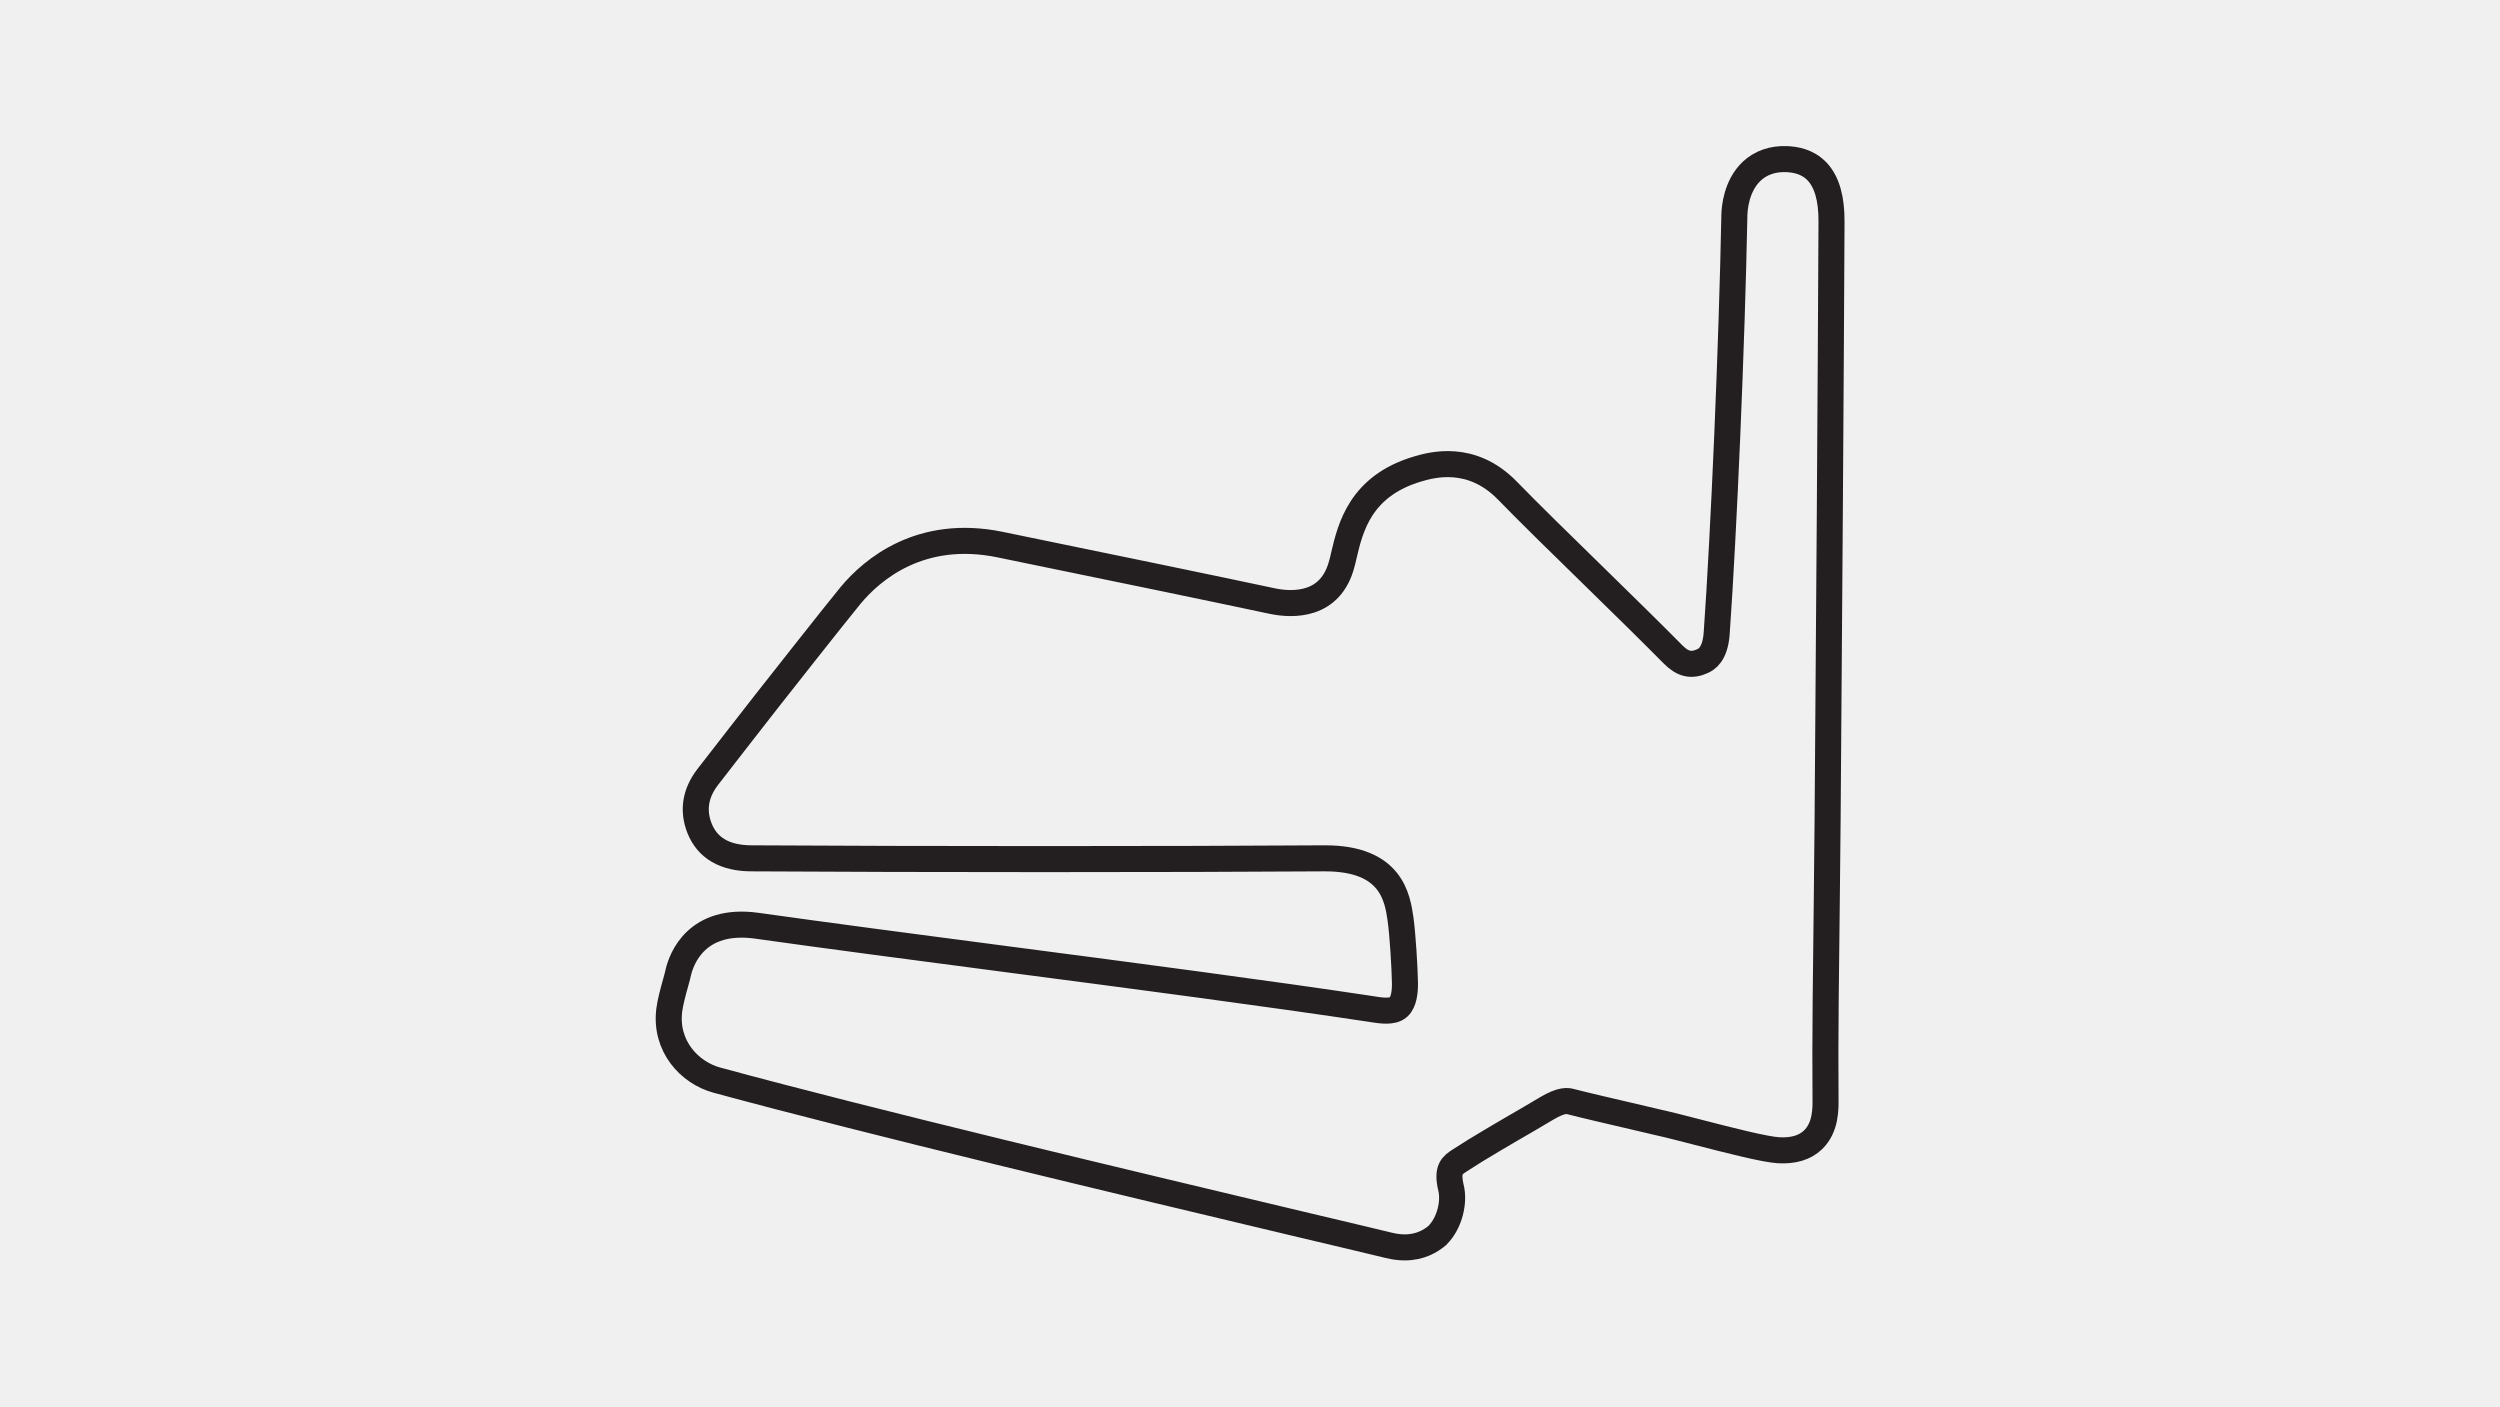
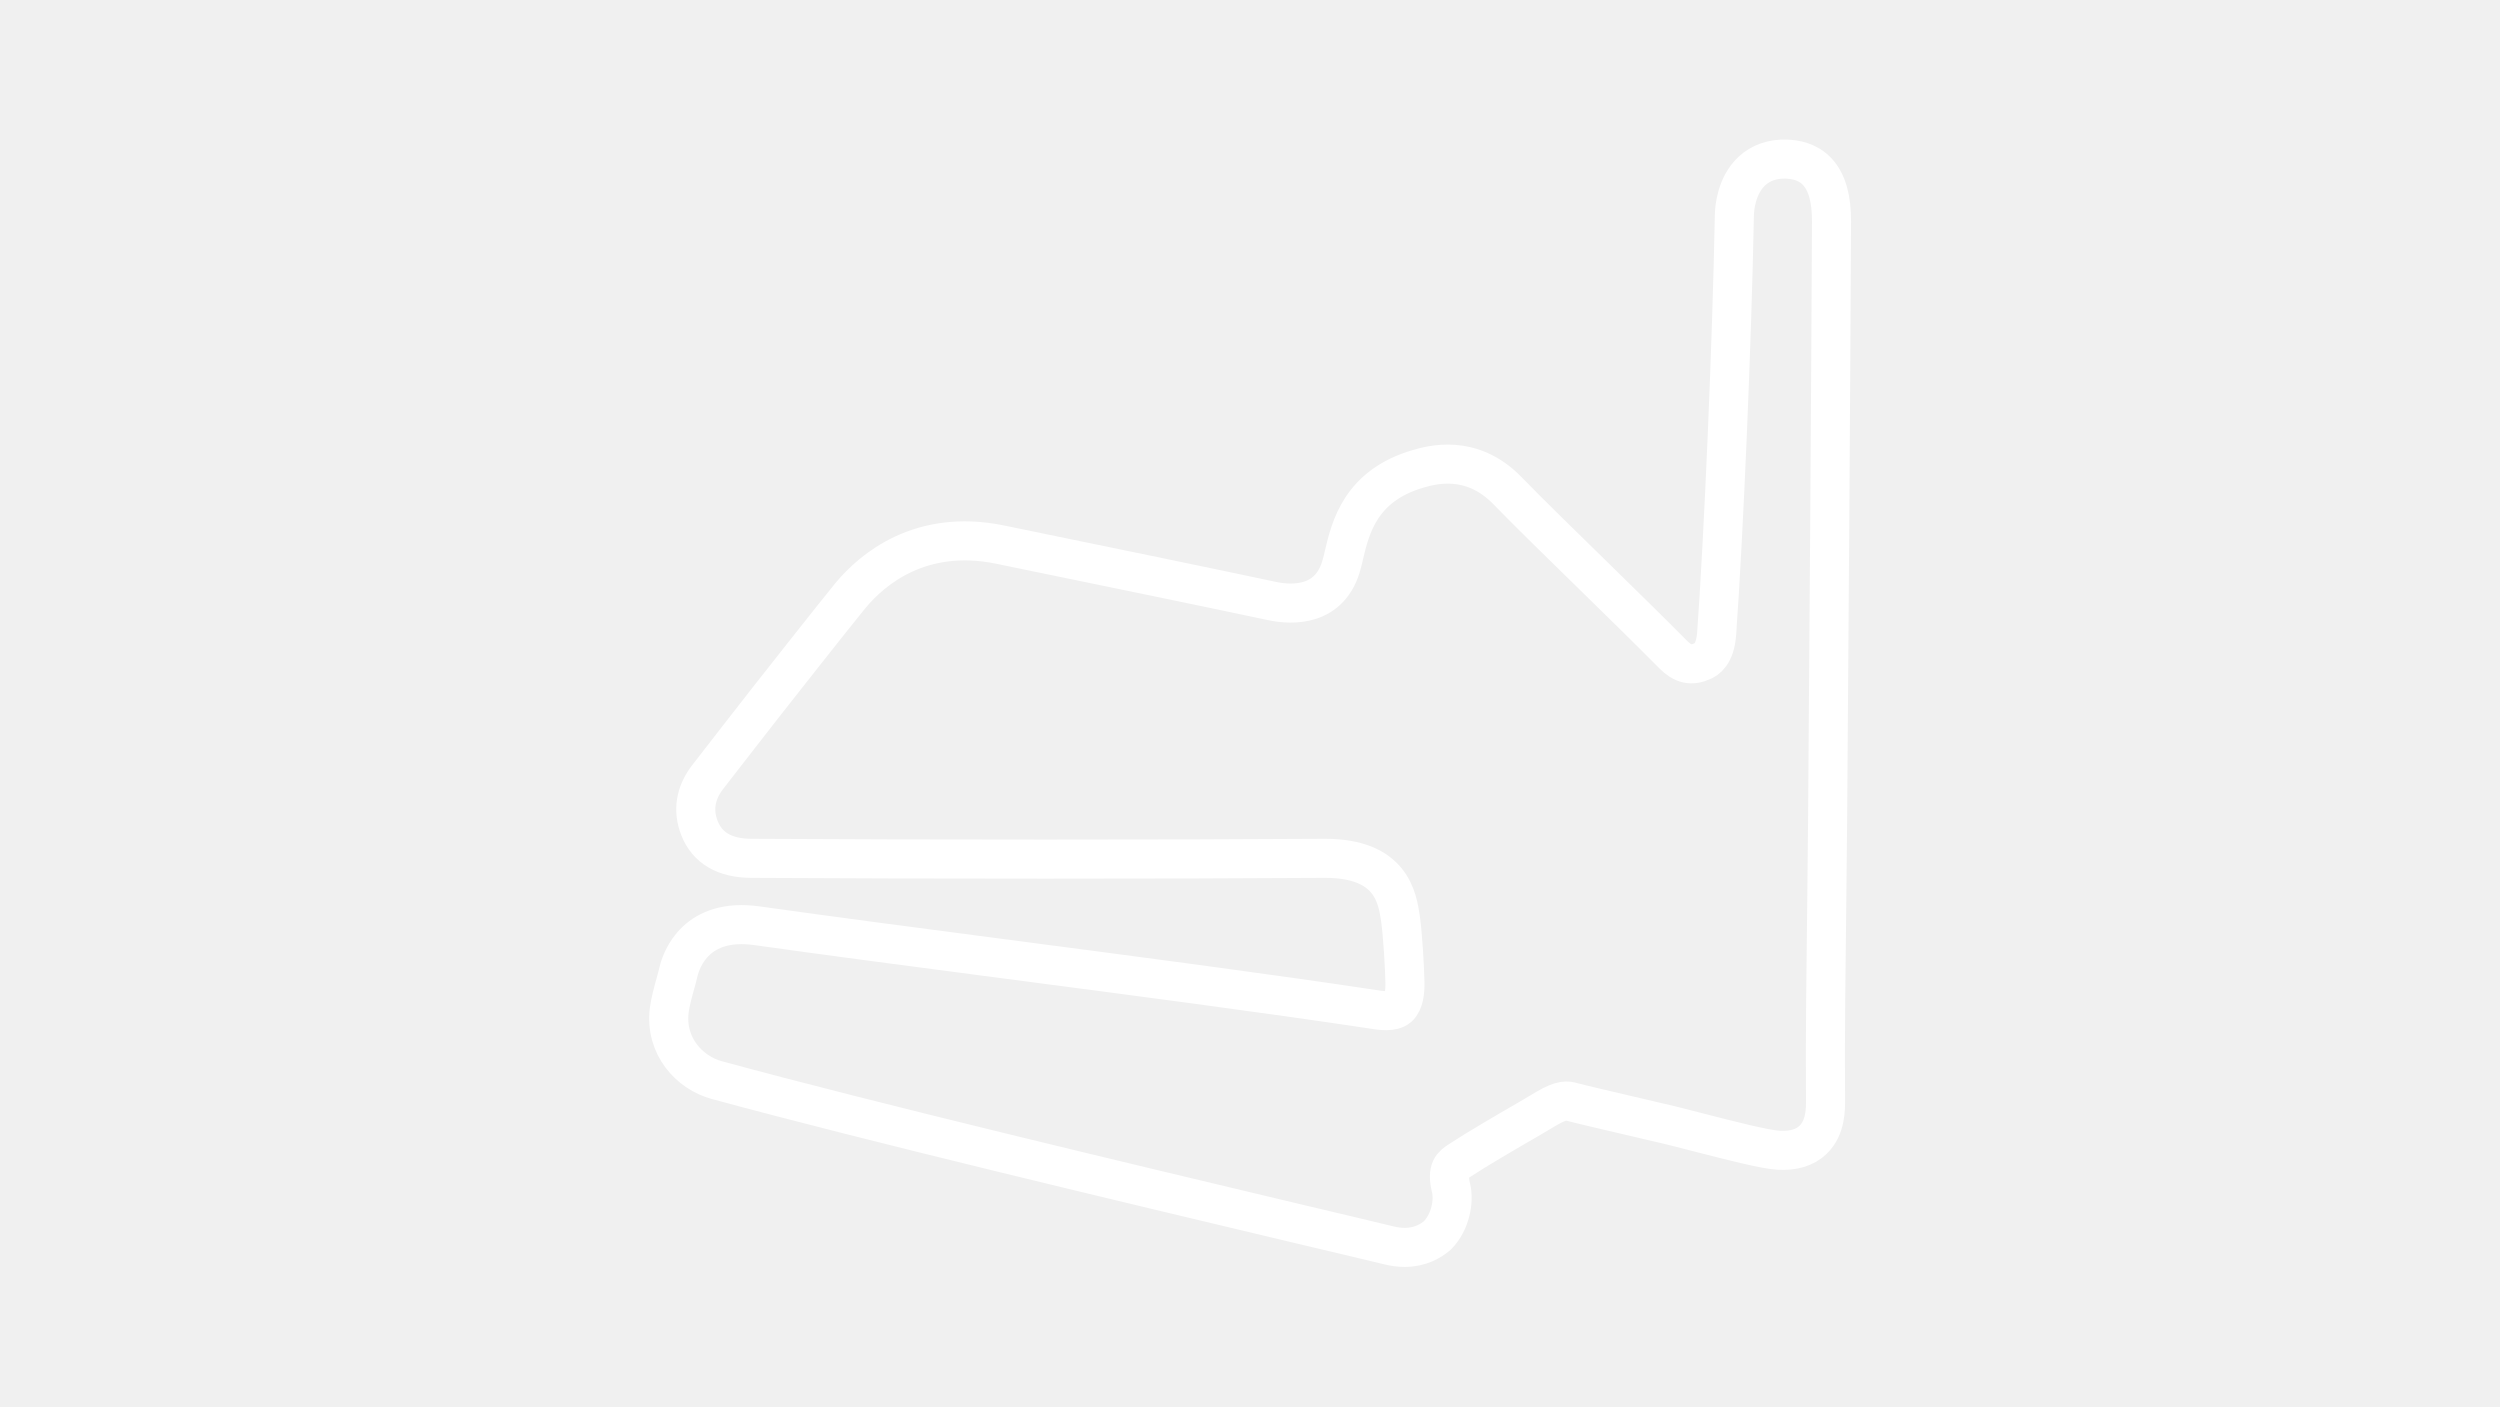
<svg xmlns="http://www.w3.org/2000/svg" version="1.1" id="Layer_1" x="0px" y="0px" viewBox="0 0 1920 1080" style="enable-background:new 0 0 1920 1080;" xml:space="preserve">
  <style type="text/css">
- 	.track-surface{fill:none;stroke:#231F20;stroke-width:20;stroke-miterlimit:10;}
+ 	svg {height: 100%;width: 100%;}.track-surface {fill: none;stroke: white;stroke-width: 30;}
</style>
  <path class="track-surface" d="M1078.8,958c-4.1,0-8.3-0.6-12.3-1.6c-19.8-4.8-42.3-10.1-66.8-15.9c-138.6-33-328.3-78.1-449.3-111  c-20.8-5.7-39.9-26-36.4-53.8c0.7-5.6,2.9-14,5-21.4c0.8-2.9,1.6-5.8,2-7.8c2.4-10,13.9-42.1,60.5-35.5  c56.7,8,122.8,16.6,192.7,25.8c97.9,12.8,199.1,26.1,279.4,38.2l1.2,0.2c5.8,0.9,14.6,2.3,19.2-1.7c4.3-3.8,5.1-12.2,5-18.6  c-0.2-11.8-1.7-36.9-3.4-49.1c-2.4-16.3-6.9-46.6-57.9-46.6h-0.9c-113,0.8-310.4,0.8-439.8,0c-20.5-0.1-33.8-8-39.8-23.2  c-5.3-13.6-3.2-26.8,6.2-39.1c5.2-6.9,43.9-56.4,45.5-58.5c2.2-2.8,54.2-68.9,64.4-81.2c16.6-19.9,53.6-51.4,114.5-39l28.6,5.9  c54.7,11.2,136.5,28.1,180.6,37.5c16,3.4,45,4.1,53.5-28.6c0.6-2,1.1-4.2,1.6-6.5c5-21.2,12.6-53.4,56.9-66.4  c10.1-2.9,40.7-11.9,68.5,16.5c16.6,17.1,42.6,42.5,67.7,67c21.7,21.2,44.1,43.2,59.6,58.9c7.6,7.7,14.3,9.2,23,5.1  c2.3-1.1,9.4-4.5,10.6-21c5.5-77.7,11.7-221.9,13.6-321.4c0.1-5.1,1.4-22.4,13.3-33.7c6.9-6.5,16.2-9.7,26.7-9.3  c6.5,0.3,16.1,1.6,23.7,9.7c7.4,8,11,20.6,10.9,38.4c-0.5,113.4-2,336.5-3,459.3c-0.1,16.3-0.4,37.2-0.6,59.3  c-0.6,49.5-1.4,111.1-1,153.4v1.3c0.1,7.8,0.3,22.3-9.6,31.8c-6.2,6-15.1,8.6-26.3,8c-10.7-0.6-36.7-7.3-62-13.8  c-11.3-2.9-22-5.7-30.2-7.5l-11.9-2.8c-23.6-5.5-48-11.2-55.1-13.1c-2.8-0.8-7.1-2-19.1,5.1c-3.9,2.3-8.7,5.1-14.2,8.4  c-16.8,9.7-39.8,23.1-52.5,31.5c-5.7,3.7-10.2,6.6-6.7,21.2c2.5,10.1-0.5,26.4-10.6,36.5C1098.9,953,1090.9,958,1078.8,958z" />
</svg>
